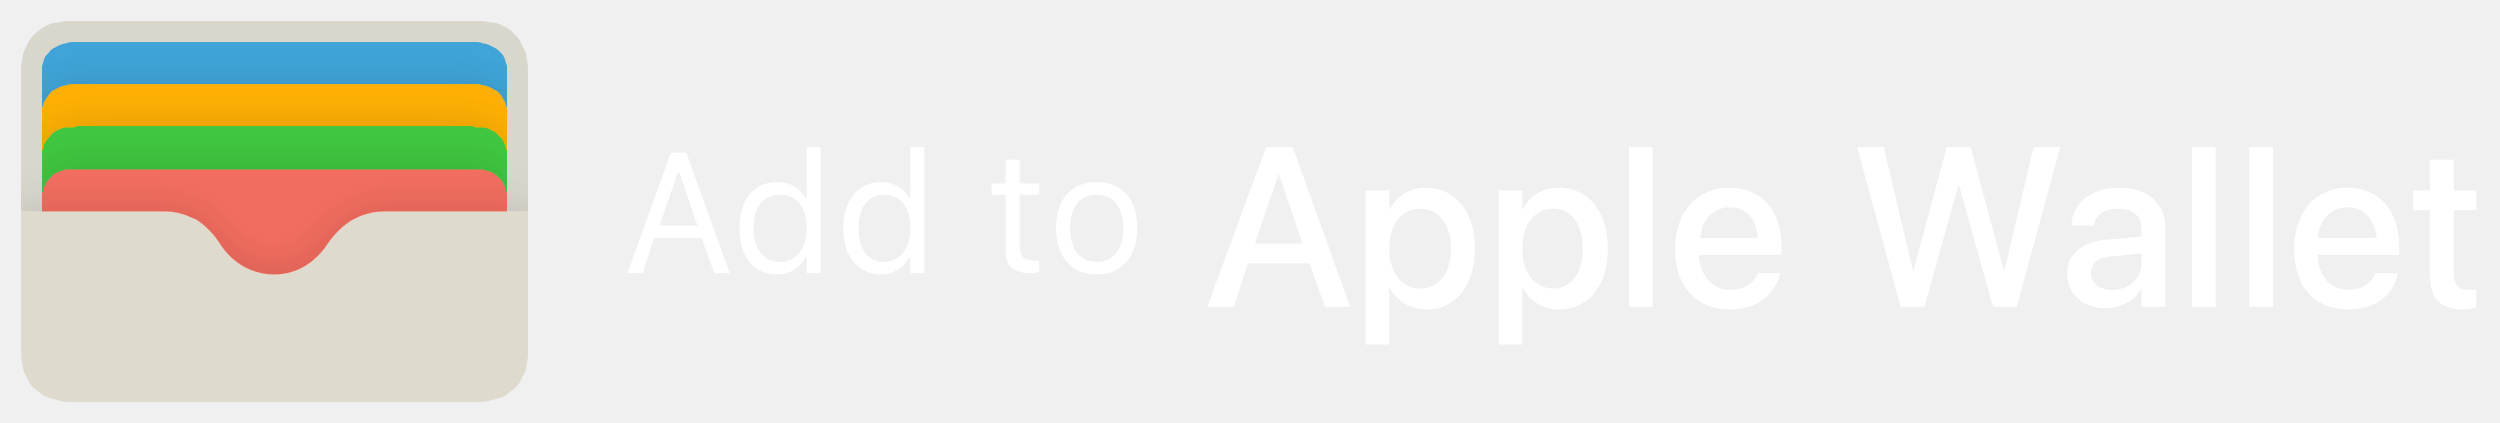
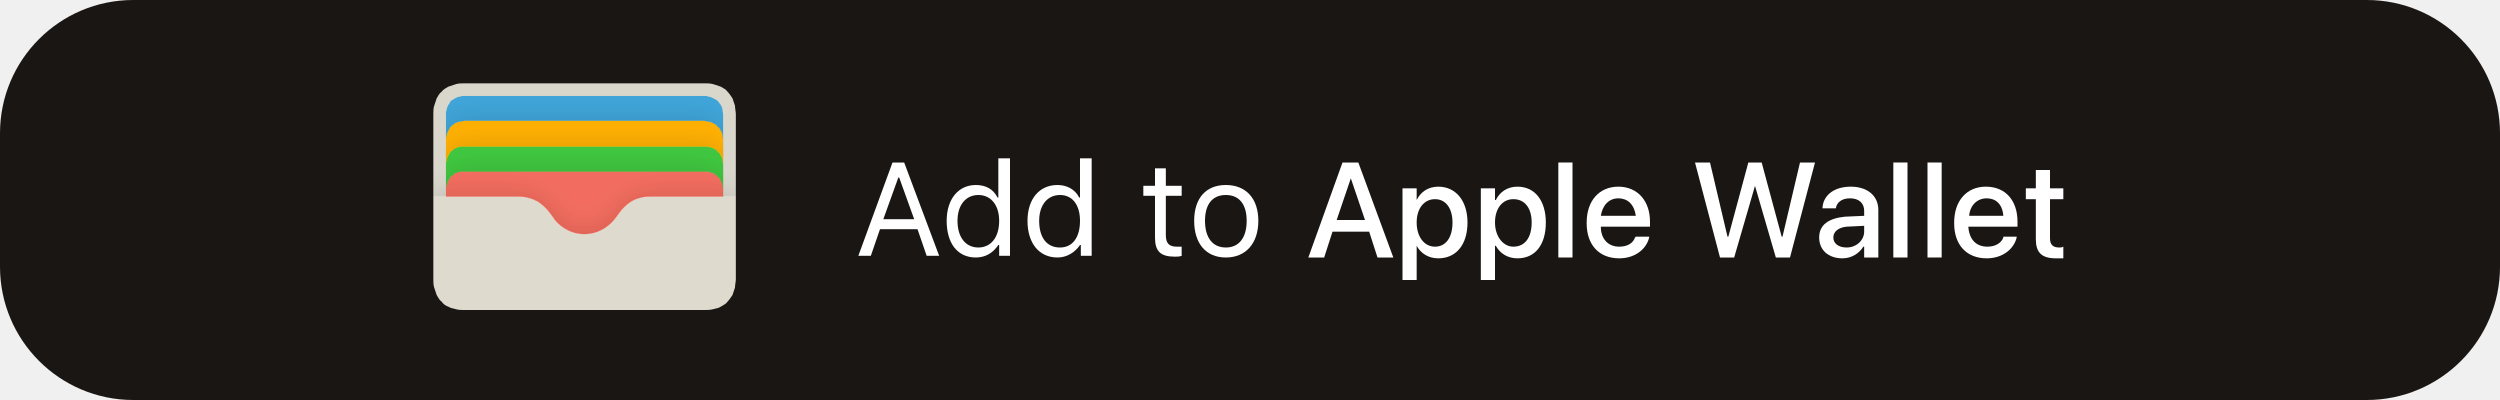
- <svg xmlns="http://www.w3.org/2000/svg" viewBox="9.2 8.9 178.5 30.2" fill="none">
-   <g id="Apple Wallet">
-     <g id="Locale=EN">
+ <svg xmlns="http://www.w3.org/2000/svg" width="300" height="48" viewBox="0 0 300 48" fill="none">
+   <g id="apple wallet">
+     <rect width="300" height="48" rx="16" fill="#1A1614" />
+     <g id="Wallet">
      <g id="Group">
- 
- </g>
-       <g id="Wallet">
-         <g id="Group_2">
-           <g id="Clip path group">
-             <mask id="mask0_0_1" style="mask-type:luminance" maskUnits="userSpaceOnUse" x="10" y="10" width="37" height="28">
-               <g id="SVGID_00000181069019417928362810000001356436832662090896_">
-                 <path id="Vector_3" d="M46.9 32.5V32.9C46.9 33.1 46.9 33.3 46.9 33.4C46.9 33.6 46.9 33.7 46.9 33.9C46.9 34.2 46.9 34.6 46.8 34.9C46.8 35.2 46.7 35.5 46.5 35.8C46.4 36.1 46.2 36.4 46.0 36.6C45.7 36.8 45.5 37.0 45.2 37.2C44.9 37.3 44.6 37.4 44.2 37.5C43.9 37.6 43.6 37.6 43.2 37.6C43.1 37.6 42.9 37.6 42.8 37.6C42.6 37.6 42.4 37.6 42.2 37.6L40.2 37.6L42.1 37.6H15.5L17.4 37.6L15.4 37.6C15.2 37.6 15.0 37.6 14.8 37.6C14.7 37.6 14.5 37.6 14.4 37.6C14.0 37.6 13.7 37.6 13.4 37.5C13.1 37.4 12.7 37.3 12.4 37.2C12.1 37.0 11.9 36.8 11.6 36.6C11.4 36.4 11.2 36.1 11.1 35.8C10.9 35.5 10.8 35.2 10.8 34.9C10.7 34.6 10.7 34.2 10.7 33.9C10.7 33.7 10.7 33.6 10.7 33.4C10.7 33.3 10.7 33.1 10.7 32.9V32.6V15.4V17.1V15.1C10.7 14.9 10.7 14.7 10.7 14.5C10.7 14.4 10.7 14.2 10.7 14.1C10.7 13.8 10.7 13.4 10.8 13.1C10.8 12.8 10.9 12.5 11.1 12.2C11.2 11.9 11.4 11.6 11.6 11.4C11.9 11.1 12.2 10.9 12.4 10.8C12.7 10.6 13.1 10.5 13.4 10.5C13.7 10.4 14.0 10.4 14.4 10.4C14.5 10.4 14.7 10.4 14.8 10.4C15.0 10.4 15.2 10.4 15.4 10.4H17.4H42.1H42.2C42.4 10.4 42.6 10.4 42.8 10.4C42.9 10.4 43.1 10.4 43.2 10.4C43.6 10.4 43.9 10.4 44.2 10.5C44.6 10.5 44.9 10.6 45.2 10.8C45.5 10.9 45.7 11.1 46.0 11.4C46.2 11.6 46.4 11.9 46.5 12.2C46.7 12.5 46.8 12.8 46.8 13.1C46.9 13.4 46.9 13.8 46.9 14.1C46.9 14.2 46.9 14.4 46.9 14.5C46.9 14.7 46.9 14.9 46.9 15.1V15.5V32.5Z" fill="white" />
-               </g>
-             </mask>
-             <g mask="url(#mask0_0_1)">
+         <g id="Clip path group">
+           <mask id="mask0_1_2" style="mask-type:luminance" maskUnits="userSpaceOnUse" x="52" y="10" width="37" height="28">
+             <g id="SVGID_00000181069019417928362810000001356436832662090896_">
+               <path id="Vector" d="M88.3 32.1V32.5C88.3 32.7 88.3 32.9 88.3 33.0C88.3 33.2 88.3 33.4 88.3 33.5C88.3 33.8 88.2 34.2 88.2 34.5C88.1 34.8 88.0 35.1 87.9 35.4C87.7 35.7 87.5 36.0 87.3 36.2C87.1 36.5 86.8 36.6 86.5 36.8C86.2 37.0 85.9 37.0 85.6 37.1C85.2 37.2 84.9 37.2 84.6 37.2C84.4 37.2 84.3 37.2 84.1 37.2C83.9 37.2 83.8 37.2 83.6 37.2L81.5 37.2L83.4 37.2H56.8L58.8 37.2L56.7 37.2C56.5 37.2 56.3 37.2 56.2 37.2C56.0 37.2 55.9 37.2 55.7 37.2C55.4 37.2 55.0 37.2 54.7 37.1C54.4 37.0 54.1 37.0 53.8 36.8C53.5 36.7 53.2 36.5 53.0 36.2C52.7 36.0 52.6 35.7 52.4 35.4C52.3 35.1 52.2 34.8 52.1 34.5C52.0 34.2 52.0 33.8 52.0 33.5C52.0 33.4 52.0 33.2 52.0 33.0C52 32.9 52 32.7 52 32.5V32.2V15.0V16.8V14.7C52 14.5 52 14.3 52.0 14.2C52.0 14.0 52.0 13.9 52.0 13.7C52.0 13.4 52.0 13.0 52.1 12.7C52.2 12.4 52.3 12.1 52.4 11.8C52.6 11.5 52.7 11.2 53.0 11.0C53.2 10.7 53.5 10.6 53.8 10.4C54.1 10.3 54.4 10.2 54.7 10.1C55.0 10.0 55.4 10.0 55.7 10.0C55.9 10.0 56.0 10.0 56.2 10.0C56.3 10 56.5 10 56.7 10H58.8H83.4H83.6C83.8 10 83.9 10 84.1 10.0C84.3 10.0 84.4 10.0 84.6 10.0C84.9 10.0 85.2 10.0 85.6 10.1C85.9 10.2 86.2 10.3 86.5 10.4C86.8 10.6 87.1 10.7 87.3 11.0C87.5 11.2 87.7 11.5 87.9 11.8C88.0 12.1 88.1 12.4 88.2 12.7C88.2 13.0 88.3 13.4 88.3 13.7C88.3 13.9 88.3 14.0 88.3 14.2C88.3 14.3 88.3 14.5 88.3 14.7V15.1V32.1Z" fill="white" />
+             </g>
+           </mask>
+           <g mask="url(#mask0_1_2)">
+             <g id="Group_2">
+               <path id="Vector_2" d="M87.1 11.1H53.1V34.8H87.1V11.1Z" fill="#DEDBCE" />
+               <path id="Vector_3" d="M86.8 11.5H53.5V25.6H86.8V11.5Z" fill="#40A5D9" />
              <g id="Group_3">
-                 <path id="Vector_4" d="M45.8 11.5H11.8V35.2H45.8V11.5Z" fill="#DEDBCE" />
-                 <path id="Vector_5" d="M45.4 11.9H12.2V26.0H45.4V11.9Z" fill="#40A5D9" />
                <g id="Group_4">
-                   <g id="Group_5">
-                     <g id="Vector_6" filter="url(#filter0_d_0_1)">
-                       <path fill-rule="evenodd" clip-rule="evenodd" d="M45.4 17.9C45.4 17.8 45.4 17.7 45.4 17.6C45.4 17.5 45.4 17.4 45.4 17.3C45.4 17.1 45.4 16.9 45.4 16.6C45.3 16.4 45.3 16.2 45.2 16.1C45.1 15.9 45.0 15.7 44.8 15.5C44.7 15.4 44.5 15.3 44.3 15.2C44.1 15.1 43.9 15.0 43.7 15.0C43.5 14.9 43.3 14.9 43.1 14.9C43.0 14.9 42.9 14.9 42.8 14.9C42.7 14.9 42.6 14.9 42.4 14.9H42.4H16.5H15.2C15.0 14.9 14.9 14.9 14.8 14.9C14.7 14.9 14.6 14.9 14.5 14.9C14.3 14.9 14.1 14.9 13.9 15.0C13.7 15.0 13.5 15.1 13.3 15.2C13.1 15.3 12.9 15.4 12.8 15.5C12.7 15.7 12.5 15.9 12.4 16.1C12.3 16.2 12.3 16.4 12.2 16.6C12.2 16.9 12.2 17.1 12.2 17.3C12.2 17.4 12.2 17.5 12.2 17.6C12.2 17.7 12.2 17.8 12.2 17.9V19.2V18.2V29.0H45.4V18.3V17.9Z" fill="#FFB003" />
-                     </g>
+                   <g id="Vector_4" filter="url(#filter0_d_1_2)">
+                     <path fill-rule="evenodd" clip-rule="evenodd" d="M86.8 17.5C86.8 17.4 86.8 17.3 86.8 17.2C86.8 17.1 86.8 17.0 86.8 16.9C86.8 16.7 86.7 16.5 86.7 16.3C86.7 16.0 86.6 15.9 86.5 15.7C86.4 15.5 86.3 15.3 86.1 15.2C86.0 15.0 85.8 14.9 85.6 14.8C85.4 14.7 85.2 14.6 85.0 14.6C84.8 14.6 84.6 14.5 84.4 14.5C84.3 14.5 84.2 14.5 84.1 14.5C84.0 14.5 83.9 14.5 83.8 14.5H83.7H57.8H56.5C56.4 14.5 56.3 14.5 56.1 14.5C56.1 14.5 56.0 14.5 55.9 14.5C55.7 14.5 55.4 14.6 55.2 14.6C55.0 14.6 54.8 14.7 54.6 14.8C54.5 14.9 54.3 15.0 54.1 15.2C54.0 15.3 53.9 15.5 53.8 15.7C53.7 15.9 53.6 16.0 53.6 16.3C53.5 16.5 53.5 16.7 53.5 16.9C53.5 17.0 53.5 17.1 53.5 17.2C53.5 17.3 53.5 17.4 53.5 17.5V18.8V17.8V28.6H86.8V17.9V17.5Z" fill="#FFB003" />
                  </g>
                </g>
+               </g>
+               <g id="Group_5">
                <g id="Group_6">
-                   <g id="Group_7">
-                     <g id="Vector_7" filter="url(#filter1_d_0_1)">
-                       <path fill-rule="evenodd" clip-rule="evenodd" d="M45.4 20.9C45.4 20.8 45.4 20.7 45.4 20.6C45.4 20.5 45.4 20.4 45.4 20.3C45.4 20.1 45.4 19.9 45.4 19.7C45.3 19.5 45.3 19.3 45.2 19.1C45.1 18.9 45.0 18.7 44.8 18.6C44.7 18.4 44.5 18.3 44.3 18.2C44.1 18.1 43.9 18.0 43.7 18.0C43.5 18.0 43.3 18.0 43.1 18.0C43.0 17.9 42.9 17.9 42.8 17.9C42.7 17.9 42.6 17.9 42.4 17.9H42.4H16.5H15.2C15.0 17.9 14.9 17.9 14.8 17.9C14.7 17.9 14.6 17.9 14.5 18.0C14.3 18.0 14.1 18.0 13.9 18.0C13.7 18.0 13.5 18.1 13.3 18.2C13.1 18.3 12.9 18.4 12.8 18.6C12.7 18.7 12.5 18.9 12.4 19.1C12.3 19.3 12.3 19.5 12.2 19.7C12.2 19.9 12.2 20.1 12.2 20.3C12.2 20.4 12.2 20.5 12.2 20.6C12.2 20.7 12.2 20.8 12.2 20.9V22.2V21.2V32.1H45.4V21.3V20.9Z" fill="#40C740" />
-                     </g>
+                   <g id="Vector_5" filter="url(#filter1_d_1_2)">
+                     <path fill-rule="evenodd" clip-rule="evenodd" d="M86.8 20.5C86.8 20.4 86.8 20.3 86.8 20.2C86.8 20.1 86.8 20.0 86.8 19.9C86.8 19.7 86.7 19.5 86.7 19.3C86.7 19.1 86.6 18.9 86.5 18.7C86.4 18.5 86.3 18.3 86.1 18.2C86.0 18.0 85.8 17.9 85.6 17.8C85.4 17.7 85.2 17.7 85.0 17.6C84.8 17.6 84.6 17.6 84.4 17.6C84.3 17.6 84.2 17.6 84.1 17.6C84.0 17.6 83.9 17.6 83.8 17.6H83.7H57.8H56.5C56.4 17.6 56.3 17.6 56.1 17.6C56.1 17.6 56.0 17.6 55.9 17.6C55.7 17.6 55.4 17.6 55.2 17.6C55.0 17.7 54.8 17.7 54.6 17.8C54.5 17.9 54.3 18.0 54.1 18.2C54.0 18.3 53.9 18.5 53.8 18.7C53.7 18.9 53.6 19.1 53.6 19.3C53.5 19.5 53.5 19.7 53.5 19.9C53.5 20.0 53.5 20.1 53.5 20.2C53.5 20.3 53.5 20.4 53.5 20.5V21.8V20.8V31.7H86.8V20.9V20.5Z" fill="#40C740" />
                  </g>
                </g>
+               </g>
+               <g id="Group_7">
                <g id="Group_8">
-                   <g id="Group_9">
-                     <g id="Vector_8" filter="url(#filter2_d_0_1)">
-                       <path fill-rule="evenodd" clip-rule="evenodd" d="M45.4 23.9C45.4 23.8 45.4 23.7 45.4 23.6C45.4 23.5 45.4 23.4 45.4 23.3C45.4 23.1 45.4 22.9 45.4 22.7C45.3 22.5 45.3 22.3 45.2 22.1C45.1 21.9 45.0 21.7 44.8 21.6C44.7 21.4 44.5 21.3 44.3 21.2C44.1 21.1 43.9 21.1 43.7 21.0C43.5 21.0 43.3 21.0 43.1 21.0C43.0 21.0 42.9 21.0 42.8 21.0C42.7 21.0 42.6 21.0 42.4 21.0H42.4H16.5H15.2C15.0 21.0 14.9 21.0 14.8 21.0C14.7 21.0 14.6 21.0 14.5 21.0C14.3 21.0 14.1 21.0 13.9 21.0C13.7 21.1 13.5 21.1 13.3 21.2C13.1 21.3 12.9 21.4 12.8 21.6C12.7 21.7 12.5 21.9 12.4 22.1C12.3 22.3 12.3 22.5 12.2 22.7C12.2 22.9 12.2 23.1 12.2 23.3C12.2 23.4 12.2 23.5 12.2 23.6C12.2 23.7 12.2 23.8 12.2 23.9V25.3V24.2V35.1H45.4V24.3V23.9Z" fill="#F26D5F" />
-                     </g>
+                   <g id="Vector_6" filter="url(#filter2_d_1_2)">
+                     <path fill-rule="evenodd" clip-rule="evenodd" d="M86.8 23.6C86.8 23.4 86.8 23.3 86.8 23.2C86.8 23.1 86.8 23.0 86.8 22.9C86.8 22.7 86.7 22.5 86.7 22.3C86.7 22.1 86.6 21.9 86.5 21.7C86.4 21.5 86.3 21.3 86.1 21.2C86.0 21.1 85.8 20.9 85.6 20.8C85.4 20.7 85.2 20.7 85.0 20.6C84.8 20.6 84.6 20.6 84.4 20.6C84.3 20.6 84.2 20.6 84.1 20.6C84.0 20.6 83.9 20.6 83.8 20.6H83.7H57.8H56.5C56.4 20.6 56.3 20.6 56.1 20.6C56.1 20.6 56.0 20.6 55.9 20.6C55.7 20.6 55.4 20.6 55.2 20.6C55.0 20.7 54.8 20.7 54.6 20.8C54.5 20.9 54.3 21.1 54.1 21.2C54.0 21.3 53.9 21.5 53.8 21.7C53.7 21.9 53.6 22.1 53.6 22.3C53.5 22.5 53.5 22.7 53.5 22.9C53.5 23.0 53.5 23.1 53.5 23.2C53.5 23.3 53.5 23.4 53.5 23.6V24.9V23.8V34.7H86.8V23.9V23.6Z" fill="#F26D5F" />
                  </g>
                </g>
-                 <path id="Vector_9" fill-rule="evenodd" clip-rule="evenodd" d="M10.2 9.9V25.5H12.2V16.2V14.9C12.2 14.8 12.2 14.7 12.2 14.5C12.2 14.4 12.2 14.3 12.2 14.3C12.2 14.0 12.2 13.8 12.2 13.6C12.3 13.4 12.3 13.2 12.4 13.0C12.5 12.8 12.7 12.7 12.8 12.5C12.9 12.4 13.1 12.3 13.3 12.2C13.5 12.1 13.7 12.0 13.9 12.0C14.1 11.9 14.3 11.9 14.5 11.9C14.6 11.9 14.7 11.9 14.8 11.9C14.9 11.9 15.0 11.9 15.2 11.9H16.5H42.3H42.4C42.6 11.9 42.7 11.9 42.8 11.9C42.9 11.9 43.0 11.9 43.1 11.9C43.3 11.9 43.5 11.9 43.7 12.0C43.9 12.0 44.1 12.1 44.3 12.2C44.5 12.3 44.7 12.4 44.8 12.5C45.0 12.7 45.1 12.8 45.2 13.0C45.3 13.2 45.3 13.4 45.4 13.6C45.4 13.8 45.4 14.0 45.4 14.3C45.4 14.4 45.4 14.4 45.4 14.5C45.4 14.7 45.4 14.8 45.4 14.9V16.2V25.5H47.4V9.9H10.2Z" fill="#D9D6CC" />
+               </g>
+               <path id="Vector_7" fill-rule="evenodd" clip-rule="evenodd" d="M51.5 9.5V25.1H53.5V15.8V14.5C53.5 14.4 53.5 14.3 53.5 14.1C53.5 14.1 53.5 14.0 53.5 13.9C53.5 13.7 53.5 13.4 53.6 13.2C53.6 13.0 53.7 12.8 53.8 12.6C53.9 12.5 54.0 12.3 54.1 12.1C54.3 12.0 54.5 11.9 54.6 11.8C54.8 11.7 55.0 11.6 55.2 11.6C55.4 11.5 55.7 11.5 55.9 11.5C56.0 11.5 56.1 11.5 56.1 11.5C56.3 11.5 56.4 11.5 56.5 11.5H57.8H83.7H83.8C83.9 11.5 84.0 11.5 84.1 11.5C84.2 11.5 84.3 11.5 84.4 11.5C84.6 11.5 84.8 11.5 85.0 11.6C85.2 11.6 85.4 11.7 85.6 11.8C85.8 11.9 86.0 12.0 86.1 12.1C86.3 12.3 86.4 12.5 86.5 12.6C86.6 12.8 86.7 13.0 86.7 13.2C86.7 13.4 86.8 13.7 86.8 13.9C86.8 14.0 86.8 14.1 86.8 14.1C86.8 14.3 86.8 14.4 86.8 14.5V15.8V25.1H88.8V9.5H51.5Z" fill="#D9D6CC" />
+               <g id="Group_9">
                <g id="Group_10">
-                   <g id="Group_11">
-                     <g id="Vector_10" filter="url(#filter3_d_0_1)">
-                       <path fill-rule="evenodd" clip-rule="evenodd" d="M38.1 24.0C37.9 24.0 37.6 24.0 37.4 24.0C37.2 24.0 37.1 24.0 36.9 24.0C36.5 24.0 36.1 24.0 35.7 24.1C35.3 24.2 34.9 24.3 34.6 24.5C34.5 24.5 33.5 25.0 32.6 26.3C31.9 27.4 30.6 28.5 28.8 28.5C26.9 28.5 25.6 27.4 24.9 26.3C24.0 24.9 22.9 24.4 23.0 24.5C22.6 24.3 22.3 24.2 21.9 24.1C21.5 24.0 21.1 24.0 20.7 24.0C20.5 24.0 20.3 24.0 20.1 24.0C19.9 24.0 19.7 24.0 19.5 24.0H10.2V38.1H47.4V24.0H38.1Z" fill="#DEDBCE" />
-                     </g>
+                   <g id="Vector_8" filter="url(#filter3_d_1_2)">
+                     <path fill-rule="evenodd" clip-rule="evenodd" d="M79.4 23.6C79.2 23.6 79.0 23.6 78.8 23.6C78.6 23.6 78.4 23.6 78.2 23.6C77.8 23.6 77.4 23.6 77.0 23.7C76.6 23.8 76.3 23.9 75.9 24.1C75.9 24.1 74.9 24.6 74.0 26.0C73.3 27.0 72.0 28.1 70.1 28.1C68.3 28.1 66.9 27.0 66.3 26.0C65.3 24.5 64.2 24.0 64.3 24.1C64.0 23.9 63.6 23.8 63.2 23.7C62.8 23.6 62.4 23.6 62.0 23.6C61.8 23.6 61.6 23.6 61.5 23.6C61.2 23.6 61.0 23.6 60.8 23.6H51.5V37.7H88.8V23.6H79.4Z" fill="#DEDBCE" />
                  </g>
                </g>
              </g>
            </g>
          </g>
        </g>
      </g>
-       <g id="Group_12">
-         <g id="Group_13" transform="translate(41.4 -5.5)">
-           <path id="Vector_11" d="M58.2 24.9H60.1L64.2 36.3H62.4L61.3 33.2H56.9L55.9 36.3H54.0L58.2 24.9ZM57.4 31.8H60.8L59.1 26.8H59.1L57.4 31.8Z" fill="white" />
-           <path id="Vector_12" d="M65.3 28.0H67.0V29.4H67.0C67.5 28.4 68.5 27.8 69.6 27.8C71.7 27.8 73.1 29.5 73.1 32.1V32.2C73.1 34.8 71.7 36.5 69.7 36.5C68.5 36.5 67.5 35.9 67.0 34.9H67.0V39.0H65.3V28.0ZM71.4 32.2V32.1C71.4 30.4 70.5 29.3 69.2 29.3C67.9 29.3 67.0 30.4 67.0 32.1V32.2C67.0 33.9 67.9 35.0 69.2 35.0C70.5 35.0 71.4 33.9 71.4 32.2Z" fill="white" />
-           <path id="Vector_13" d="M74.8 28.0H76.5V29.4H76.5C77.0 28.4 77.9 27.8 79.1 27.8C81.2 27.8 82.6 29.5 82.6 32.1V32.2C82.6 34.8 81.2 36.5 79.1 36.5C78.0 36.5 77.0 35.9 76.5 34.9H76.5V39.0H74.8V28.0ZM80.8 32.2V32.1C80.8 30.4 80.0 29.3 78.7 29.3C77.4 29.3 76.5 30.4 76.5 32.1V32.2C76.5 33.9 77.4 35.0 78.7 35.0C80.0 35.0 80.8 33.9 80.8 32.2Z" fill="white" />
-           <path id="Vector_14" d="M84.1 24.9H85.8V36.3H84.1V24.9Z" fill="white" />
-           <path id="Vector_15" d="M87.4 32.2V32.2C87.4 29.6 88.9 27.8 91.3 27.8C93.6 27.8 95.0 29.5 95.0 32.0V32.6H89.1C89.2 34.1 90.0 35.1 91.4 35.1C92.4 35.1 93.1 34.5 93.3 33.9L93.3 33.9H94.9L94.9 33.9C94.6 35.3 93.4 36.5 91.3 36.5C88.9 36.5 87.4 34.8 87.4 32.2ZM89.2 31.4H93.3C93.2 29.9 92.4 29.2 91.3 29.2C90.2 29.2 89.3 30.0 89.2 31.4Z" fill="white" />
-           <path id="Vector_16" d="M100.4 24.9H102.3L104.4 33.8H104.4L106.8 24.9H108.5L110.9 33.8H110.9L113.0 24.9H114.9L111.8 36.3H110.1L107.7 27.7H107.6L105.2 36.3H103.5L100.4 24.9Z" fill="white" />
-           <path id="Vector_17" d="M115.4 33.9V33.9C115.4 32.5 116.5 31.6 118.4 31.5L120.7 31.3V30.7C120.7 29.8 120.1 29.3 119.0 29.3C118.1 29.3 117.5 29.7 117.3 30.4L117.3 30.5H115.7L115.7 30.4C115.8 28.9 117.1 27.8 119.1 27.8C121.1 27.8 122.4 28.9 122.4 30.6V36.3H120.7V35.0H120.7C120.2 35.9 119.2 36.4 118.1 36.4C116.5 36.4 115.4 35.4 115.4 33.9ZM118.6 35.1C119.8 35.1 120.7 34.3 120.7 33.2V32.5L118.7 32.7C117.6 32.7 117.1 33.2 117.1 33.9V33.9C117.1 34.6 117.7 35.1 118.6 35.1Z" fill="white" />
-           <path id="Vector_18" d="M124.3 24.9H126.0V36.3H124.3V24.9Z" fill="white" />
-           <path id="Vector_19" d="M128.4 24.9H130.1V36.3H128.4V24.9Z" fill="white" />
-           <path id="Vector_20" d="M131.6 32.2V32.2C131.6 29.6 133.1 27.8 135.4 27.8C137.7 27.8 139.1 29.5 139.1 32.0V32.6H133.3C133.3 34.1 134.2 35.1 135.5 35.1C136.5 35.1 137.2 34.5 137.4 33.9L137.4 33.9H139.0L139.0 33.9C138.8 35.3 137.5 36.5 135.5 36.5C133.0 36.5 131.6 34.8 131.6 32.2ZM133.3 31.4H137.5C137.3 29.9 136.5 29.2 135.4 29.2C134.3 29.2 133.4 30.0 133.3 31.4Z" fill="white" />
-           <path id="Vector_21" d="M141.3 34.1V29.4H140.1V28.0H141.3V25.8H143.0V28.0H144.6V29.4H143.0V34.0C143.0 34.8 143.4 35.1 144.1 35.1C144.3 35.1 144.5 35.1 144.6 35.1V36.4C144.4 36.4 144.1 36.5 143.7 36.5C142.1 36.5 141.3 35.8 141.3 34.1Z" fill="white" />
+     </g>
+     <g id="Group_11">
+       <g id="Group 145">
+         <g id="Group_12">
+           <path id="Vector_9" d="M161.1 19.5H163.0L167.2 30.9H165.3L164.3 27.8H159.9L158.9 30.9H157L161.1 19.5ZM160.4 26.4H163.8L162.1 21.4H162.1L160.4 26.4Z" fill="white" />
+           <path id="Vector_10" d="M168.3 22.6H170.0V24.0H170.0C170.5 23.0 171.4 22.4 172.6 22.4C174.7 22.4 176.1 24.1 176.1 26.7V26.7C176.1 29.4 174.7 31.0 172.6 31.0C171.4 31.0 170.5 30.4 170.0 29.5H170.0V33.6H168.3V22.6ZM174.3 26.7V26.7C174.3 25.0 173.5 23.9 172.2 23.9C170.9 23.9 170.0 25.0 170.0 26.7V26.7C170.0 28.4 170.9 29.6 172.2 29.6C173.5 29.6 174.3 28.5 174.3 26.7Z" fill="white" />
+           <path id="Vector_11" d="M177.7 22.6H179.4V24.0H179.5C180.0 23.0 180.9 22.4 182.1 22.4C184.2 22.4 185.5 24.1 185.5 26.7V26.7C185.5 29.4 184.2 31.0 182.1 31.0C180.9 31.0 180.0 30.4 179.5 29.5H179.4V33.6H177.7V22.6ZM183.8 26.7V26.7C183.8 25.0 183.0 23.9 181.6 23.9C180.3 23.9 179.4 25.0 179.4 26.7V26.7C179.4 28.4 180.4 29.6 181.6 29.6C183.0 29.6 183.8 28.5 183.8 26.7Z" fill="white" />
+           <path id="Vector_12" d="M187.0 19.5H188.7V30.9H187.0V19.5Z" fill="white" />
+           <path id="Vector_13" d="M190.4 26.8V26.7C190.4 24.1 191.9 22.4 194.2 22.4C196.5 22.4 198.0 24.1 198.0 26.6V27.2H192.1C192.1 28.7 193.0 29.6 194.3 29.6C195.4 29.6 196.0 29.1 196.2 28.5L196.3 28.4H197.9L197.9 28.5C197.6 29.8 196.3 31.0 194.3 31.0C191.9 31.0 190.4 29.4 190.4 26.8ZM192.1 25.9H196.3C196.1 24.5 195.3 23.8 194.2 23.8C193.1 23.8 192.3 24.6 192.1 25.9Z" fill="white" />
+           <path id="Vector_14" d="M203.4 19.5H205.2L207.3 28.4H207.4L209.8 19.5H211.4L213.8 28.4H213.9L216.0 19.5H217.8L214.8 30.9H213.1L210.6 22.3H210.6L208.1 30.9H206.4L203.4 19.5Z" fill="white" />
+           <path id="Vector_15" d="M218.3 28.5V28.5C218.3 27.0 219.4 26.2 221.4 26.0L223.7 25.9V25.3C223.7 24.4 223.1 23.8 222.0 23.8C221.0 23.8 220.4 24.3 220.3 25.0L220.3 25.0H218.7L218.7 24.9C218.8 23.5 220.0 22.4 222.1 22.4C224.1 22.4 225.4 23.5 225.4 25.2V30.9H223.7V29.6H223.6C223.1 30.4 222.2 31.0 221.1 31.0C219.4 31.0 218.3 30.0 218.3 28.5ZM221.6 29.7C222.8 29.7 223.7 28.8 223.7 27.8V27.1L221.6 27.2C220.6 27.3 220.0 27.8 220.0 28.5V28.5C220.0 29.2 220.6 29.7 221.6 29.7Z" fill="white" />
+           <path id="Vector_16" d="M227.2 19.5H228.9V30.9H227.2V19.5Z" fill="white" />
+           <path id="Vector_17" d="M231.3 19.5H233.0V30.9H231.3V19.5Z" fill="white" />
+           <path id="Vector_18" d="M234.5 26.8V26.7C234.5 24.1 236.0 22.4 238.3 22.4C240.7 22.4 242.1 24.1 242.1 26.6V27.2H236.2C236.3 28.7 237.1 29.6 238.5 29.6C239.5 29.6 240.2 29.1 240.4 28.5L240.4 28.4H242.0L242.0 28.5C241.7 29.8 240.4 31.0 238.4 31.0C236.0 31.0 234.5 29.4 234.5 26.8ZM236.3 25.9H240.4C240.3 24.5 239.5 23.8 238.4 23.8C237.3 23.8 236.4 24.6 236.3 25.9Z" fill="white" />
+           <path id="Vector_19" d="M244.3 28.7V23.9H243.1V22.6H244.3V20.4H246V22.6H247.6V23.9H246V28.6C246 29.4 246.4 29.7 247.1 29.7C247.3 29.7 247.4 29.7 247.6 29.6V31.0C247.4 31.0 247.0 31.0 246.7 31.0C245.0 31.0 244.3 30.3 244.3 28.7Z" fill="white" />
        </g>
-         <g id="Group_14" transform="translate(-0.2 8.3)">
-           <g id="Group_15">
-             <path id="Vector_22" d="M59.5 17.6H56.1L55.3 20.1H54.2L57.3 11.5H58.4L61.5 20.1H60.4L59.5 17.6ZM56.5 16.7H59.2L57.9 12.9H57.8L56.5 16.7Z" fill="white" />
-             <path id="Vector_23" d="M62.2 16.9C62.2 14.9 63.2 13.6 64.9 13.6C65.8 13.6 66.5 14.0 66.9 14.7H67.0V11.1H68.0V20.1H67.0V19.0H66.9C66.5 19.7 65.8 20.2 64.9 20.2C63.2 20.2 62.2 18.9 62.2 16.9ZM63.2 16.9C63.2 18.4 63.9 19.3 65.1 19.3C66.3 19.3 67.0 18.3 67.0 16.9C67.0 15.4 66.3 14.5 65.1 14.5C63.9 14.5 63.2 15.4 63.2 16.9Z" fill="white" />
-             <path id="Vector_24" d="M69.6 16.9C69.6 14.9 70.7 13.6 72.3 13.6C73.2 13.6 73.9 14.0 74.3 14.7H74.4V11.1H75.4V20.1H74.4V19.0H74.3C73.9 19.7 73.2 20.2 72.3 20.2C70.7 20.2 69.6 18.9 69.6 16.9ZM70.7 16.9C70.7 18.4 71.4 19.3 72.5 19.3C73.7 19.3 74.4 18.3 74.4 16.9C74.4 15.4 73.7 14.5 72.5 14.5C71.4 14.5 70.7 15.4 70.7 16.9Z" fill="white" />
-             <path id="Vector_25" d="M82.2 12.0V13.7H83.6V14.5H82.2V18.1C82.2 18.9 82.5 19.2 83.2 19.2C83.4 19.2 83.5 19.2 83.6 19.2V20.0C83.4 20.1 83.2 20.1 83.0 20.1C81.7 20.1 81.2 19.6 81.2 18.4V14.5H80.2V13.7H81.2V12.0H82.2Z" fill="white" />
-             <path id="Vector_26" d="M84.8 16.9C84.8 14.8 85.9 13.6 87.7 13.6C89.5 13.6 90.6 14.8 90.6 16.9C90.6 18.9 89.5 20.2 87.7 20.2C85.9 20.2 84.8 18.9 84.8 16.9ZM89.6 16.9C89.6 15.4 88.9 14.5 87.7 14.5C86.5 14.5 85.8 15.4 85.8 16.9C85.8 18.4 86.5 19.3 87.7 19.3C88.9 19.3 89.6 18.4 89.6 16.9Z" fill="white" />
+         <g id="Group_13">
+           <g id="Group_14">
+             <path id="Vector_20" d="M110.1 27.5H105.6L104.5 30.7H103L107.1 19.5H108.5L112.7 30.7H111.2L110.1 27.5ZM106.0 26.3H109.7L107.9 21.3H107.8L106.0 26.3Z" fill="white" />
+             <path id="Vector_21" d="M113.6 26.5C113.6 23.9 115.0 22.2 117.1 22.2C118.3 22.2 119.2 22.7 119.7 23.7H119.8V19H121.2V30.7H119.9V29.4H119.8C119.2 30.3 118.3 30.9 117.1 30.9C114.9 30.9 113.6 29.2 113.6 26.5ZM114.9 26.5C114.9 28.5 115.9 29.7 117.4 29.7C118.9 29.7 119.9 28.5 119.9 26.5C119.9 24.6 118.9 23.4 117.4 23.4C115.9 23.4 114.9 24.6 114.9 26.5Z" fill="white" />
+             <path id="Vector_22" d="M123.3 26.5C123.3 23.9 124.7 22.2 126.9 22.2C128.0 22.2 129.0 22.7 129.5 23.7H129.6V19H131.0V30.7H129.7V29.4H129.6C129.0 30.3 128.0 30.9 126.9 30.9C124.7 30.9 123.3 29.2 123.3 26.5ZM124.7 26.5C124.7 28.5 125.6 29.7 127.2 29.7C128.7 29.7 129.6 28.5 129.6 26.5C129.6 24.6 128.7 23.4 127.2 23.4C125.7 23.4 124.7 24.6 124.7 26.5Z" fill="white" />
+             <path id="Vector_23" d="M139.9 20.2V22.3H141.8V23.5H139.9V28.2C139.9 29.2 140.3 29.6 141.2 29.6C141.4 29.6 141.5 29.6 141.8 29.6V30.7C141.5 30.8 141.3 30.8 141.0 30.8C139.3 30.8 138.6 30.2 138.6 28.5V23.5H137.2V22.3H138.6V20.2H139.9Z" fill="white" />
+             <path id="Vector_24" d="M143.3 26.5C143.3 23.8 144.7 22.2 147.1 22.2C149.5 22.2 151 23.8 151 26.5C151 29.2 149.5 30.9 147.1 30.9C144.7 30.9 143.3 29.2 143.3 26.5ZM149.6 26.5C149.6 24.5 148.7 23.4 147.1 23.4C145.5 23.4 144.6 24.5 144.6 26.5C144.6 28.5 145.5 29.7 147.1 29.7C148.7 29.7 149.6 28.5 149.6 26.5Z" fill="white" />
          </g>
        </g>
      </g>
    </g>
  </g>
  <defs>
-     <filter id="filter0_d_0_1" x="9.175" y="11.725" width="39.25" height="20.107" filterUnits="userSpaceOnUse" color-interpolation-filters="sRGB">
+     <filter id="filter0_d_1_2" x="50.512" y="11.332" width="39.25" height="20.107" filterUnits="userSpaceOnUse" color-interpolation-filters="sRGB">
      <feFlood flood-opacity="0" result="BackgroundImageFix" />
      <feColorMatrix in="SourceAlpha" type="matrix" values="0 0 0 0 0 0 0 0 0 0 0 0 0 0 0 0 0 0 127 0" result="hardAlpha" />
      <feOffset dy="-0.2" />
      <feGaussianBlur stdDeviation="1.5" />
      <feComposite in2="hardAlpha" operator="out" />
      <feColorMatrix type="matrix" values="0 0 0 0 0 0 0 0 0 0 0 0 0 0 0 0 0 0 0.12 0" />
-       <feBlend mode="normal" in2="BackgroundImageFix" result="effect1_dropShadow_0_1" />
-       <feBlend mode="normal" in="SourceGraphic" in2="effect1_dropShadow_0_1" result="shape" />
+       <feBlend mode="normal" in2="BackgroundImageFix" result="effect1_dropShadow_1_2" />
+       <feBlend mode="normal" in="SourceGraphic" in2="effect1_dropShadow_1_2" result="shape" />
    </filter>
-     <filter id="filter1_d_0_1" x="9.175" y="14.748" width="39.25" height="20.107" filterUnits="userSpaceOnUse" color-interpolation-filters="sRGB">
+     <filter id="filter1_d_1_2" x="50.512" y="14.354" width="39.25" height="20.107" filterUnits="userSpaceOnUse" color-interpolation-filters="sRGB">
      <feFlood flood-opacity="0" result="BackgroundImageFix" />
      <feColorMatrix in="SourceAlpha" type="matrix" values="0 0 0 0 0 0 0 0 0 0 0 0 0 0 0 0 0 0 127 0" result="hardAlpha" />
      <feOffset dy="-0.2" />
      <feGaussianBlur stdDeviation="1.5" />
      <feComposite in2="hardAlpha" operator="out" />
      <feColorMatrix type="matrix" values="0 0 0 0 0 0 0 0 0 0 0 0 0 0 0 0 0 0 0.12 0" />
-       <feBlend mode="normal" in2="BackgroundImageFix" result="effect1_dropShadow_0_1" />
-       <feBlend mode="normal" in="SourceGraphic" in2="effect1_dropShadow_0_1" result="shape" />
+       <feBlend mode="normal" in2="BackgroundImageFix" result="effect1_dropShadow_1_2" />
+       <feBlend mode="normal" in="SourceGraphic" in2="effect1_dropShadow_1_2" result="shape" />
    </filter>
-     <filter id="filter2_d_0_1" x="9.175" y="17.77" width="39.25" height="20.107" filterUnits="userSpaceOnUse" color-interpolation-filters="sRGB">
+     <filter id="filter2_d_1_2" x="50.512" y="17.377" width="39.25" height="20.107" filterUnits="userSpaceOnUse" color-interpolation-filters="sRGB">
      <feFlood flood-opacity="0" result="BackgroundImageFix" />
      <feColorMatrix in="SourceAlpha" type="matrix" values="0 0 0 0 0 0 0 0 0 0 0 0 0 0 0 0 0 0 127 0" result="hardAlpha" />
      <feOffset dy="-0.2" />
      <feGaussianBlur stdDeviation="1.5" />
      <feComposite in2="hardAlpha" operator="out" />
      <feColorMatrix type="matrix" values="0 0 0 0 0 0 0 0 0 0 0 0 0 0 0 0 0 0 0.12 0" />
-       <feBlend mode="normal" in2="BackgroundImageFix" result="effect1_dropShadow_0_1" />
-       <feBlend mode="normal" in="SourceGraphic" in2="effect1_dropShadow_0_1" result="shape" />
+       <feBlend mode="normal" in2="BackgroundImageFix" result="effect1_dropShadow_1_2" />
+       <feBlend mode="normal" in="SourceGraphic" in2="effect1_dropShadow_1_2" result="shape" />
    </filter>
-     <filter id="filter3_d_0_1" x="7.163" y="20.795" width="43.279" height="20.105" filterUnits="userSpaceOnUse" color-interpolation-filters="sRGB">
+     <filter id="filter3_d_1_2" x="48.499" y="20.402" width="43.279" height="20.105" filterUnits="userSpaceOnUse" color-interpolation-filters="sRGB">
      <feFlood flood-opacity="0" result="BackgroundImageFix" />
      <feColorMatrix in="SourceAlpha" type="matrix" values="0 0 0 0 0 0 0 0 0 0 0 0 0 0 0 0 0 0 127 0" result="hardAlpha" />
      <feOffset dy="-0.2" />
      <feGaussianBlur stdDeviation="1.5" />
      <feComposite in2="hardAlpha" operator="out" />
      <feColorMatrix type="matrix" values="0 0 0 0 0 0 0 0 0 0 0 0 0 0 0 0 0 0 0.12 0" />
-       <feBlend mode="normal" in2="BackgroundImageFix" result="effect1_dropShadow_0_1" />
-       <feBlend mode="normal" in="SourceGraphic" in2="effect1_dropShadow_0_1" result="shape" />
+       <feBlend mode="normal" in2="BackgroundImageFix" result="effect1_dropShadow_1_2" />
+       <feBlend mode="normal" in="SourceGraphic" in2="effect1_dropShadow_1_2" result="shape" />
    </filter>
  </defs>
</svg>
